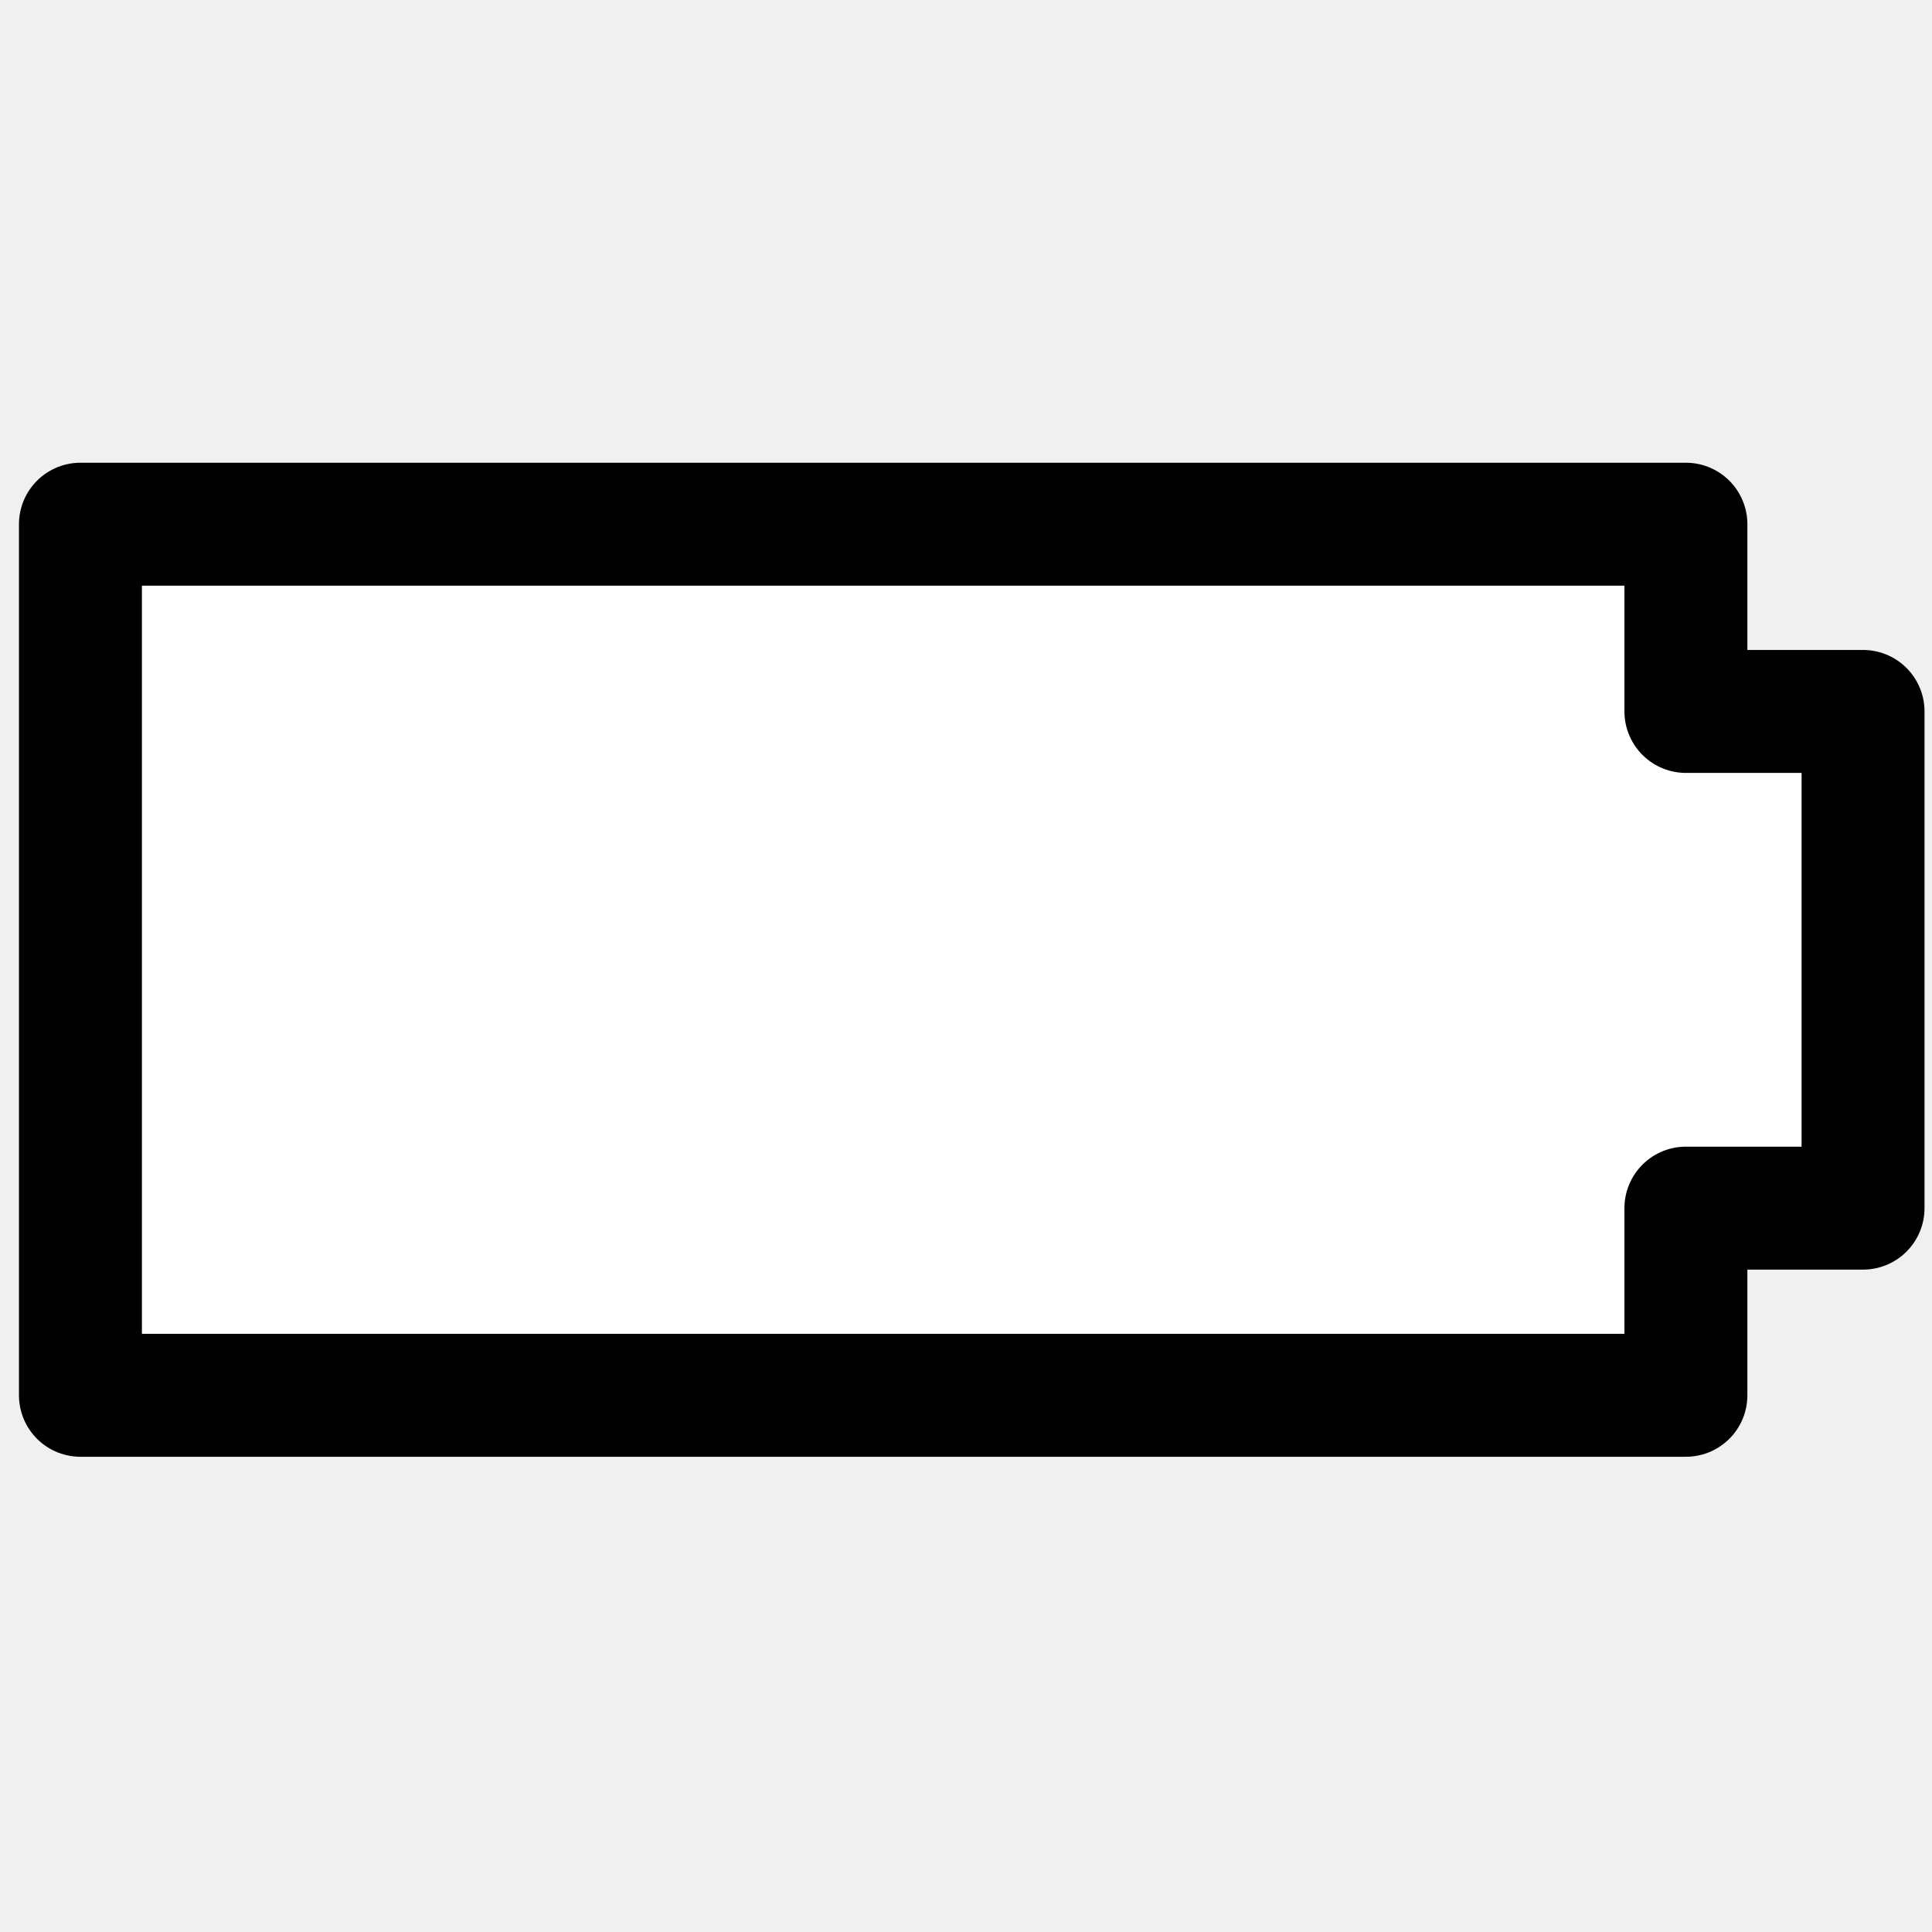
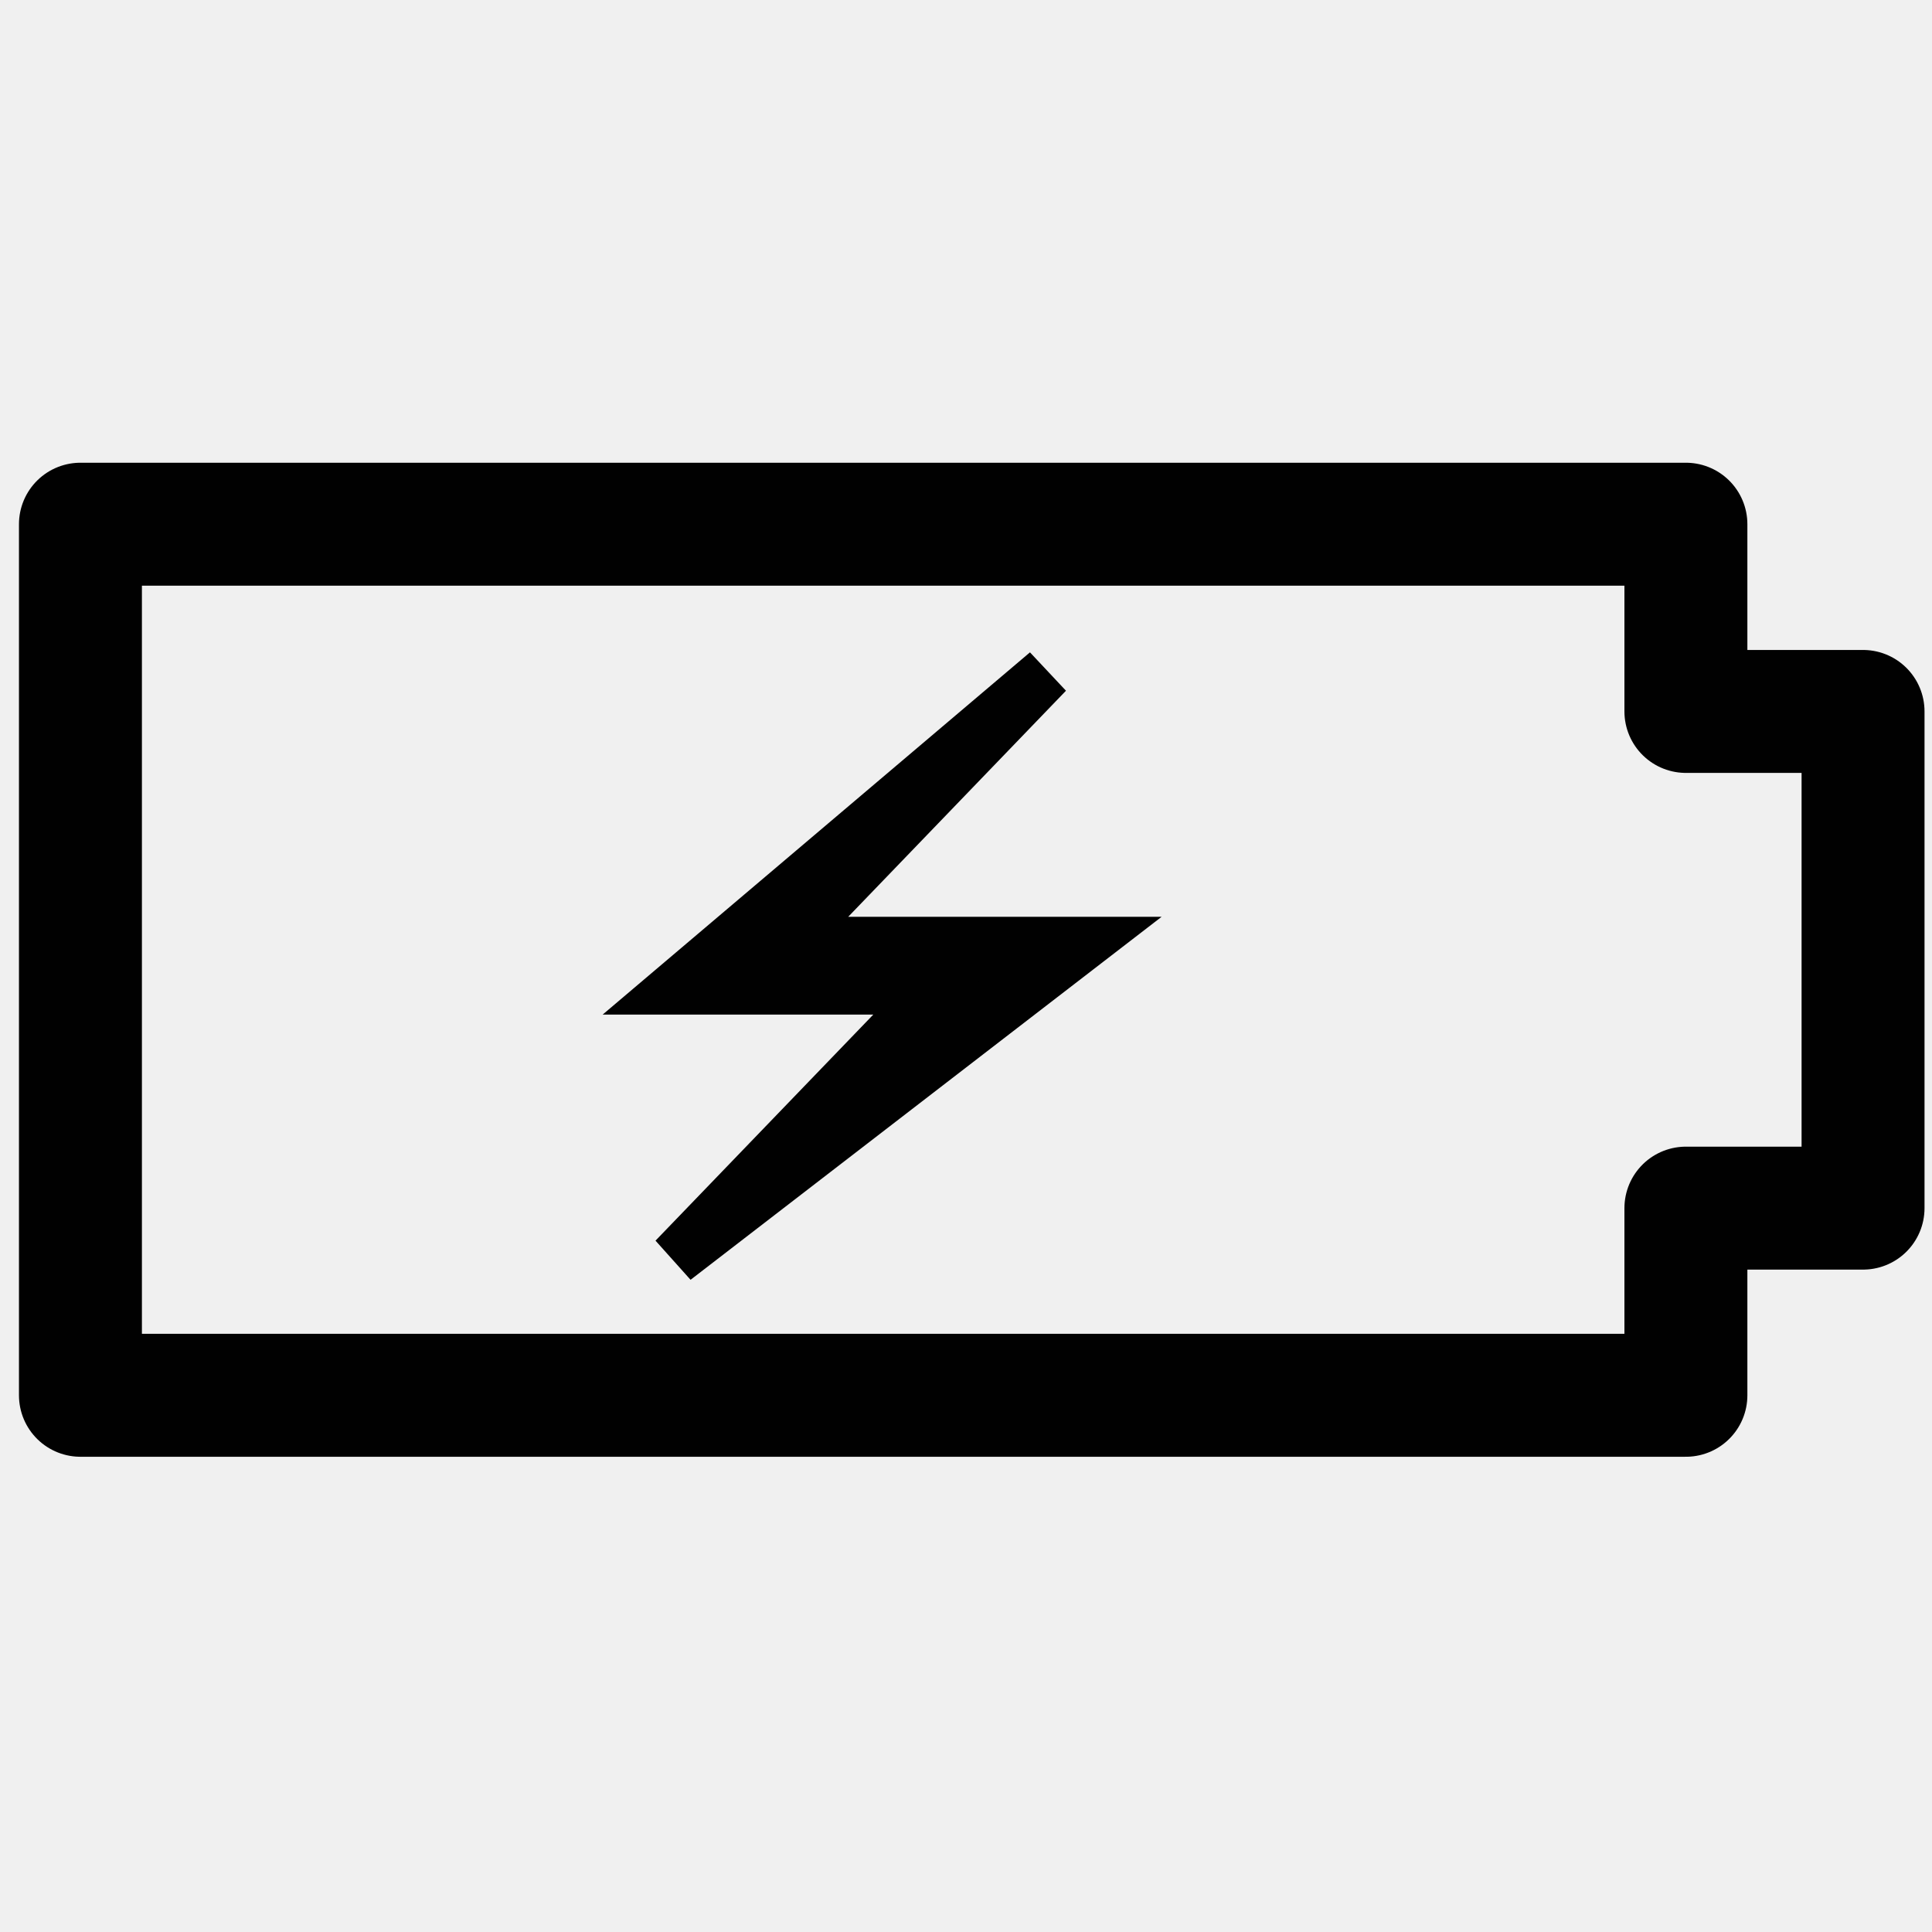
<svg xmlns="http://www.w3.org/2000/svg" enable-background="new 0 0 55 55" height="55px" id="Layer_1" version="1.1" viewBox="0 0 55 55" width="55px" x="0px" xml:space="preserve" y="0px">
-   <g display="block" id="battery-charging-100">
-     <polygon display="inline" fill="#ffffff" points="   2.29,39.721 47.994,39.721 47.994,34.393 53.037,34.393 53.037,20.253 47.994,20.253 47.994,14.923 2.29,14.923  " stroke="#010101" stroke-linecap="round" stroke-linejoin="round" stroke-width="3.5" />
+   <g display="block" id="battery-100">
+     <polygon display="inline" fill="none" points="   2.29,39.721 47.994,39.721 47.994,34.393 53.037,34.393 53.037,20.253 47.994,20.253 47.994,14.923 2.29,14.923  " stroke="#010101" stroke-linecap="round" stroke-linejoin="round" stroke-width="3.5" />
  </g>
+   <path style="fill:#010101;fill-opacity:1;stroke:#010101;stroke-width:1.5;stroke-linecap:butt;stroke-linejoin:miter;stroke-miterlimit:4;stroke-opacity:1;stroke-dasharray:none" d="m 29.806,19.143 -10.605,8.99 7.424,0 -7.424,7.706 11.666,-8.99 -8.484,0 z" />
</svg>
